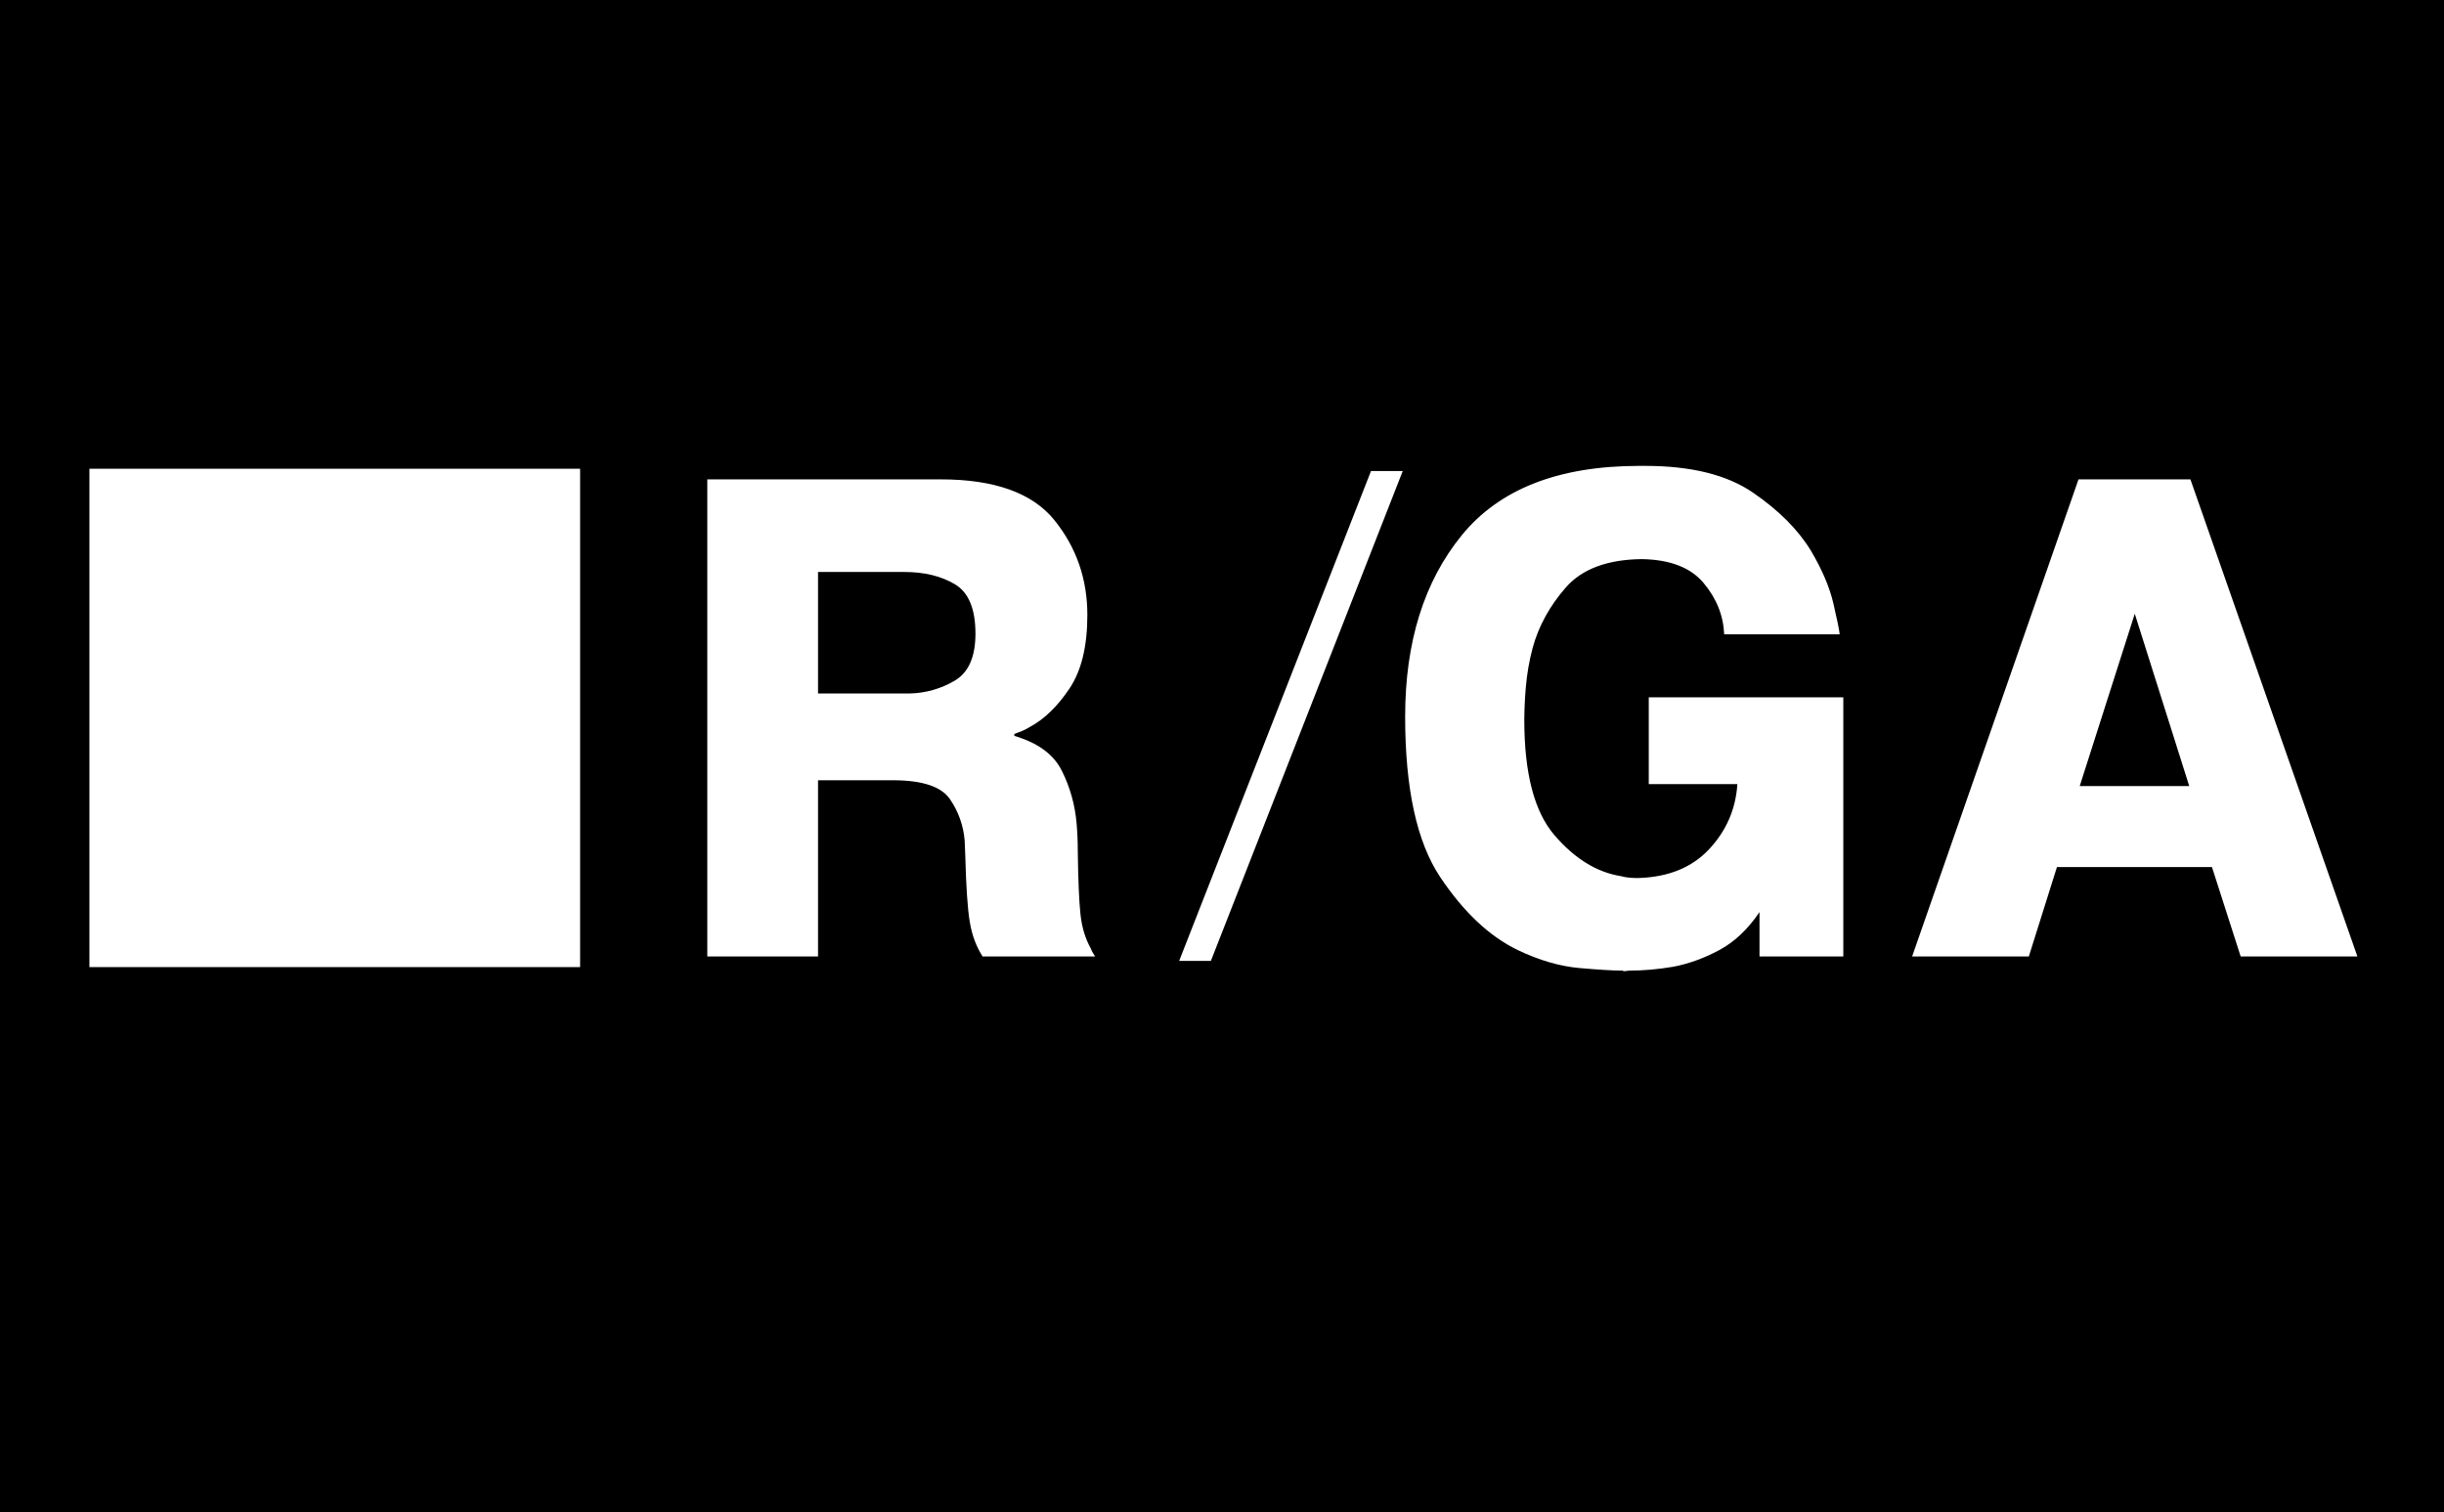
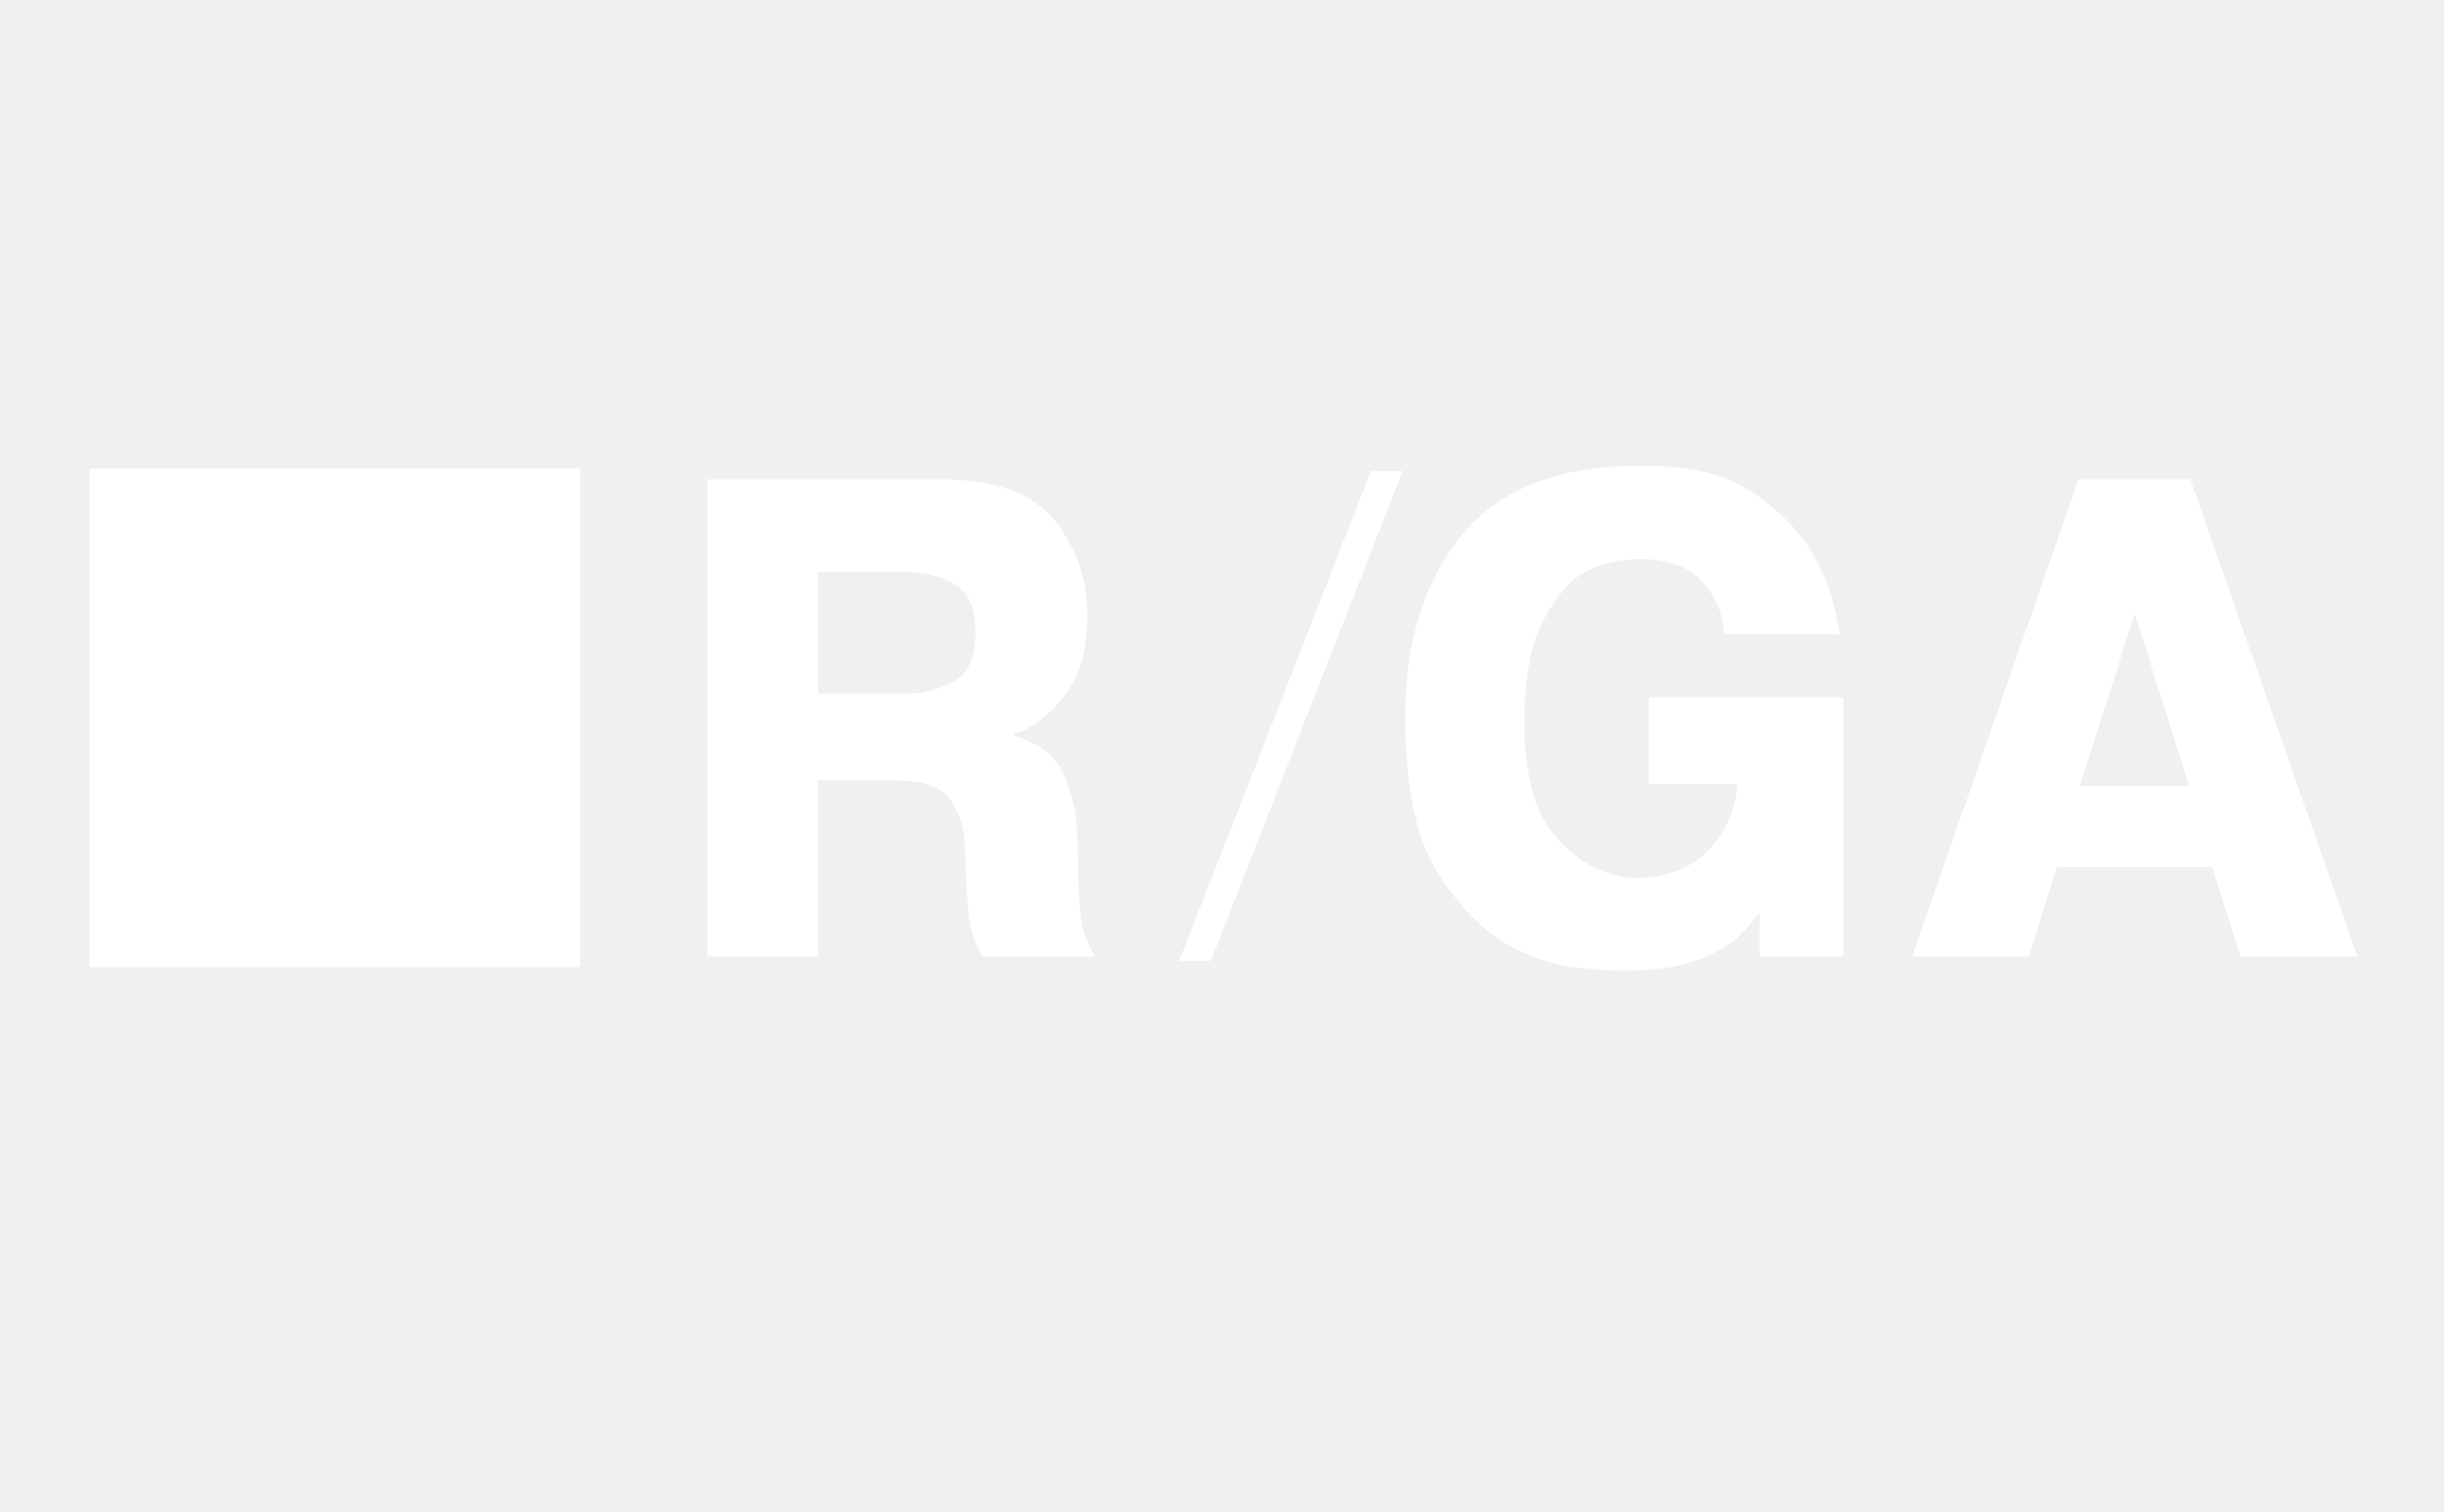
<svg xmlns="http://www.w3.org/2000/svg" width="100%" height="100%" viewBox="0 0 97 60" version="1.1" xml:space="preserve" style="fill-rule:evenodd;clip-rule:evenodd;stroke-linejoin:round;stroke-miterlimit:2;">
-   <rect x="-1781" y="-1689" width="7301.84" height="5695.95" />
  <g id="Logos" />
  <g>
    <clipPath id="_clip1">
      <path d="M55.674,18.698l-7.615,19.447l-1.259,0l7.614,-19.447l1.26,0Z" clip-rule="nonzero" />
    </clipPath>
    <g clip-path="url(#_clip1)">
      <rect x="44.394" y="16.292" width="13.686" height="24.258" style="fill:#fff;" />
    </g>
    <rect x="3.549" y="18.608" width="19.475" height="19.784" style="fill:#fff;" />
    <clipPath id="_clip2">
      <path d="M86.889,31.206l-2.162,-6.841l-2.185,6.841l4.347,0Zm0.047,-12.176l6.627,18.94l-4.633,0l-1.139,-3.548l-6.153,0l-1.116,3.548l-4.632,0l6.604,-18.94l4.442,0Zm-13.777,8.653l0,10.287l-3.326,0l0,-1.761c-0.459,0.68 -0.991,1.182 -1.592,1.505c-0.601,0.324 -1.211,0.545 -1.829,0.664c-0.301,0.051 -0.598,0.089 -0.891,0.115c-0.293,0.026 -0.574,0.038 -0.844,0.038l-0.237,0.026c-0.015,-0.018 -0.028,-0.026 -0.036,-0.026l-0.035,0c-0.349,0 -0.91,-0.034 -1.687,-0.102c-0.776,-0.069 -1.592,-0.306 -2.447,-0.715c-1.124,-0.544 -2.149,-1.51 -3.076,-2.897c-0.926,-1.386 -1.39,-3.51 -1.39,-6.368c0,-2.961 0.749,-5.36 2.245,-7.198c1.496,-1.837 3.845,-2.756 7.044,-2.756l0.237,0c1.822,0 3.246,0.353 4.276,1.059c1.03,0.706 1.797,1.476 2.304,2.31c0.443,0.749 0.74,1.446 0.891,2.094c0.15,0.647 0.233,1.055 0.25,1.224l-4.585,0c-0.032,-0.748 -0.304,-1.429 -0.819,-2.041c-0.515,-0.613 -1.335,-0.928 -2.458,-0.945c-1.362,0.017 -2.364,0.391 -3.006,1.123c-0.641,0.732 -1.08,1.532 -1.318,2.399c-0.138,0.519 -0.229,1.048 -0.273,1.583c-0.036,0.424 -0.056,0.85 -0.059,1.276c0,2.127 0.4,3.655 1.2,4.582c0.799,0.927 1.674,1.467 2.624,1.62c0.117,0.032 0.236,0.054 0.356,0.064c0.111,0.01 0.222,0.013 0.333,0.013c1.203,-0.033 2.145,-0.417 2.826,-1.148c0.682,-0.732 1.054,-1.592 1.117,-2.579l-3.516,0l0,-3.446l7.721,0l0,0Zm-40.692,-0.153l3.634,0c0.633,-0.012 1.251,-0.188 1.794,-0.511c0.546,-0.323 0.82,-0.944 0.82,-1.863c0,-0.987 -0.273,-1.642 -0.82,-1.965c-0.546,-0.324 -1.216,-0.485 -2.007,-0.485l-3.421,0l0,4.824l0,0Zm-4.395,-8.5l9.265,0c2.137,0 3.642,0.541 4.513,1.621c0.871,1.08 1.306,2.336 1.306,3.765c0,1.242 -0.237,2.216 -0.712,2.922c-0.475,0.707 -0.998,1.213 -1.568,1.519c-0.111,0.068 -0.218,0.124 -0.321,0.166c-0.103,0.042 -0.202,0.081 -0.296,0.114l0,0.077c0.934,0.273 1.563,0.736 1.888,1.391c0.325,0.656 0.519,1.349 0.582,2.081c0.032,0.373 0.048,0.748 0.047,1.123c0.016,1.14 0.051,1.97 0.107,2.489c0.055,0.519 0.195,0.974 0.416,1.366c0.016,0.05 0.039,0.101 0.071,0.153c0.031,0.05 0.064,0.101 0.095,0.153l-4.466,0c-0.254,-0.392 -0.424,-0.852 -0.511,-1.379c-0.087,-0.527 -0.146,-1.412 -0.178,-2.655c0,-0.084 -0.004,-0.178 -0.012,-0.281c-0.007,-0.093 -0.011,-0.187 -0.011,-0.281c-0.046,-0.59 -0.247,-1.157 -0.582,-1.645c-0.341,-0.503 -1.097,-0.754 -2.269,-0.754l-2.969,0l0,6.995l-4.395,0l0,-18.94Z" clip-rule="nonzero" />
    </clipPath>
    <g clip-path="url(#_clip2)">
      <rect x="25.667" y="16.089" width="70.302" height="24.874" style="fill:#fff;" />
    </g>
  </g>
</svg>
